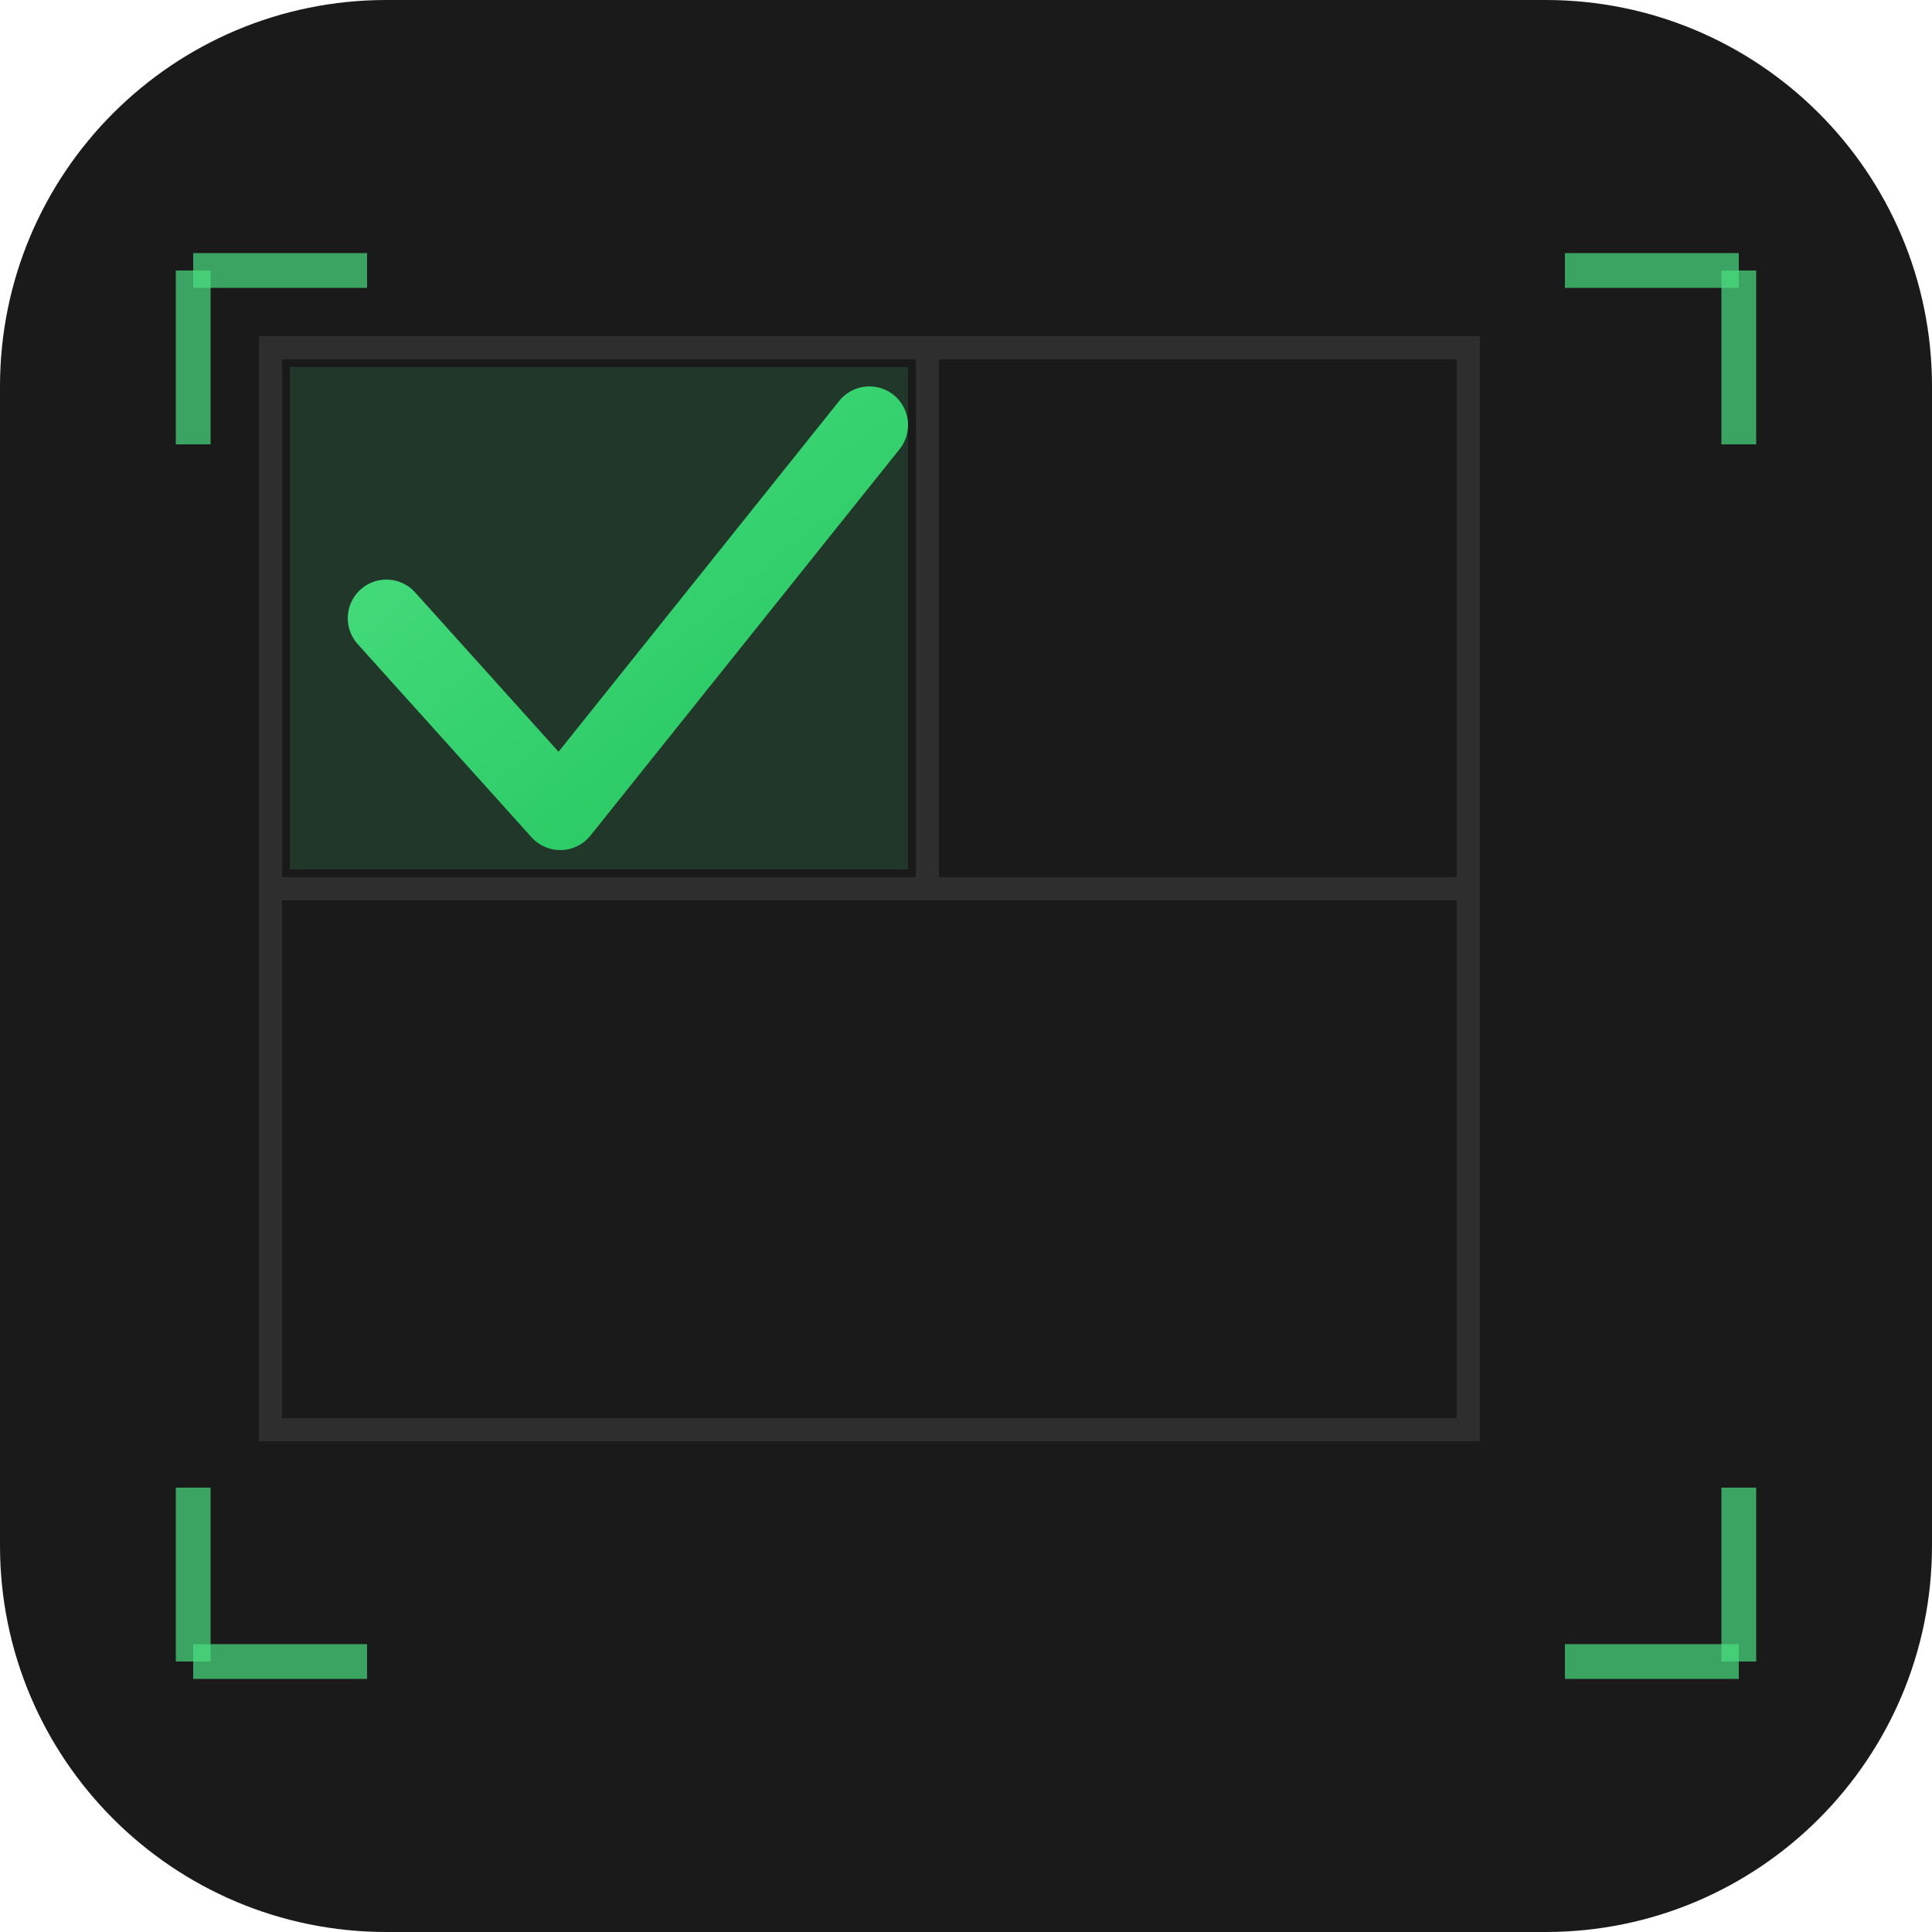
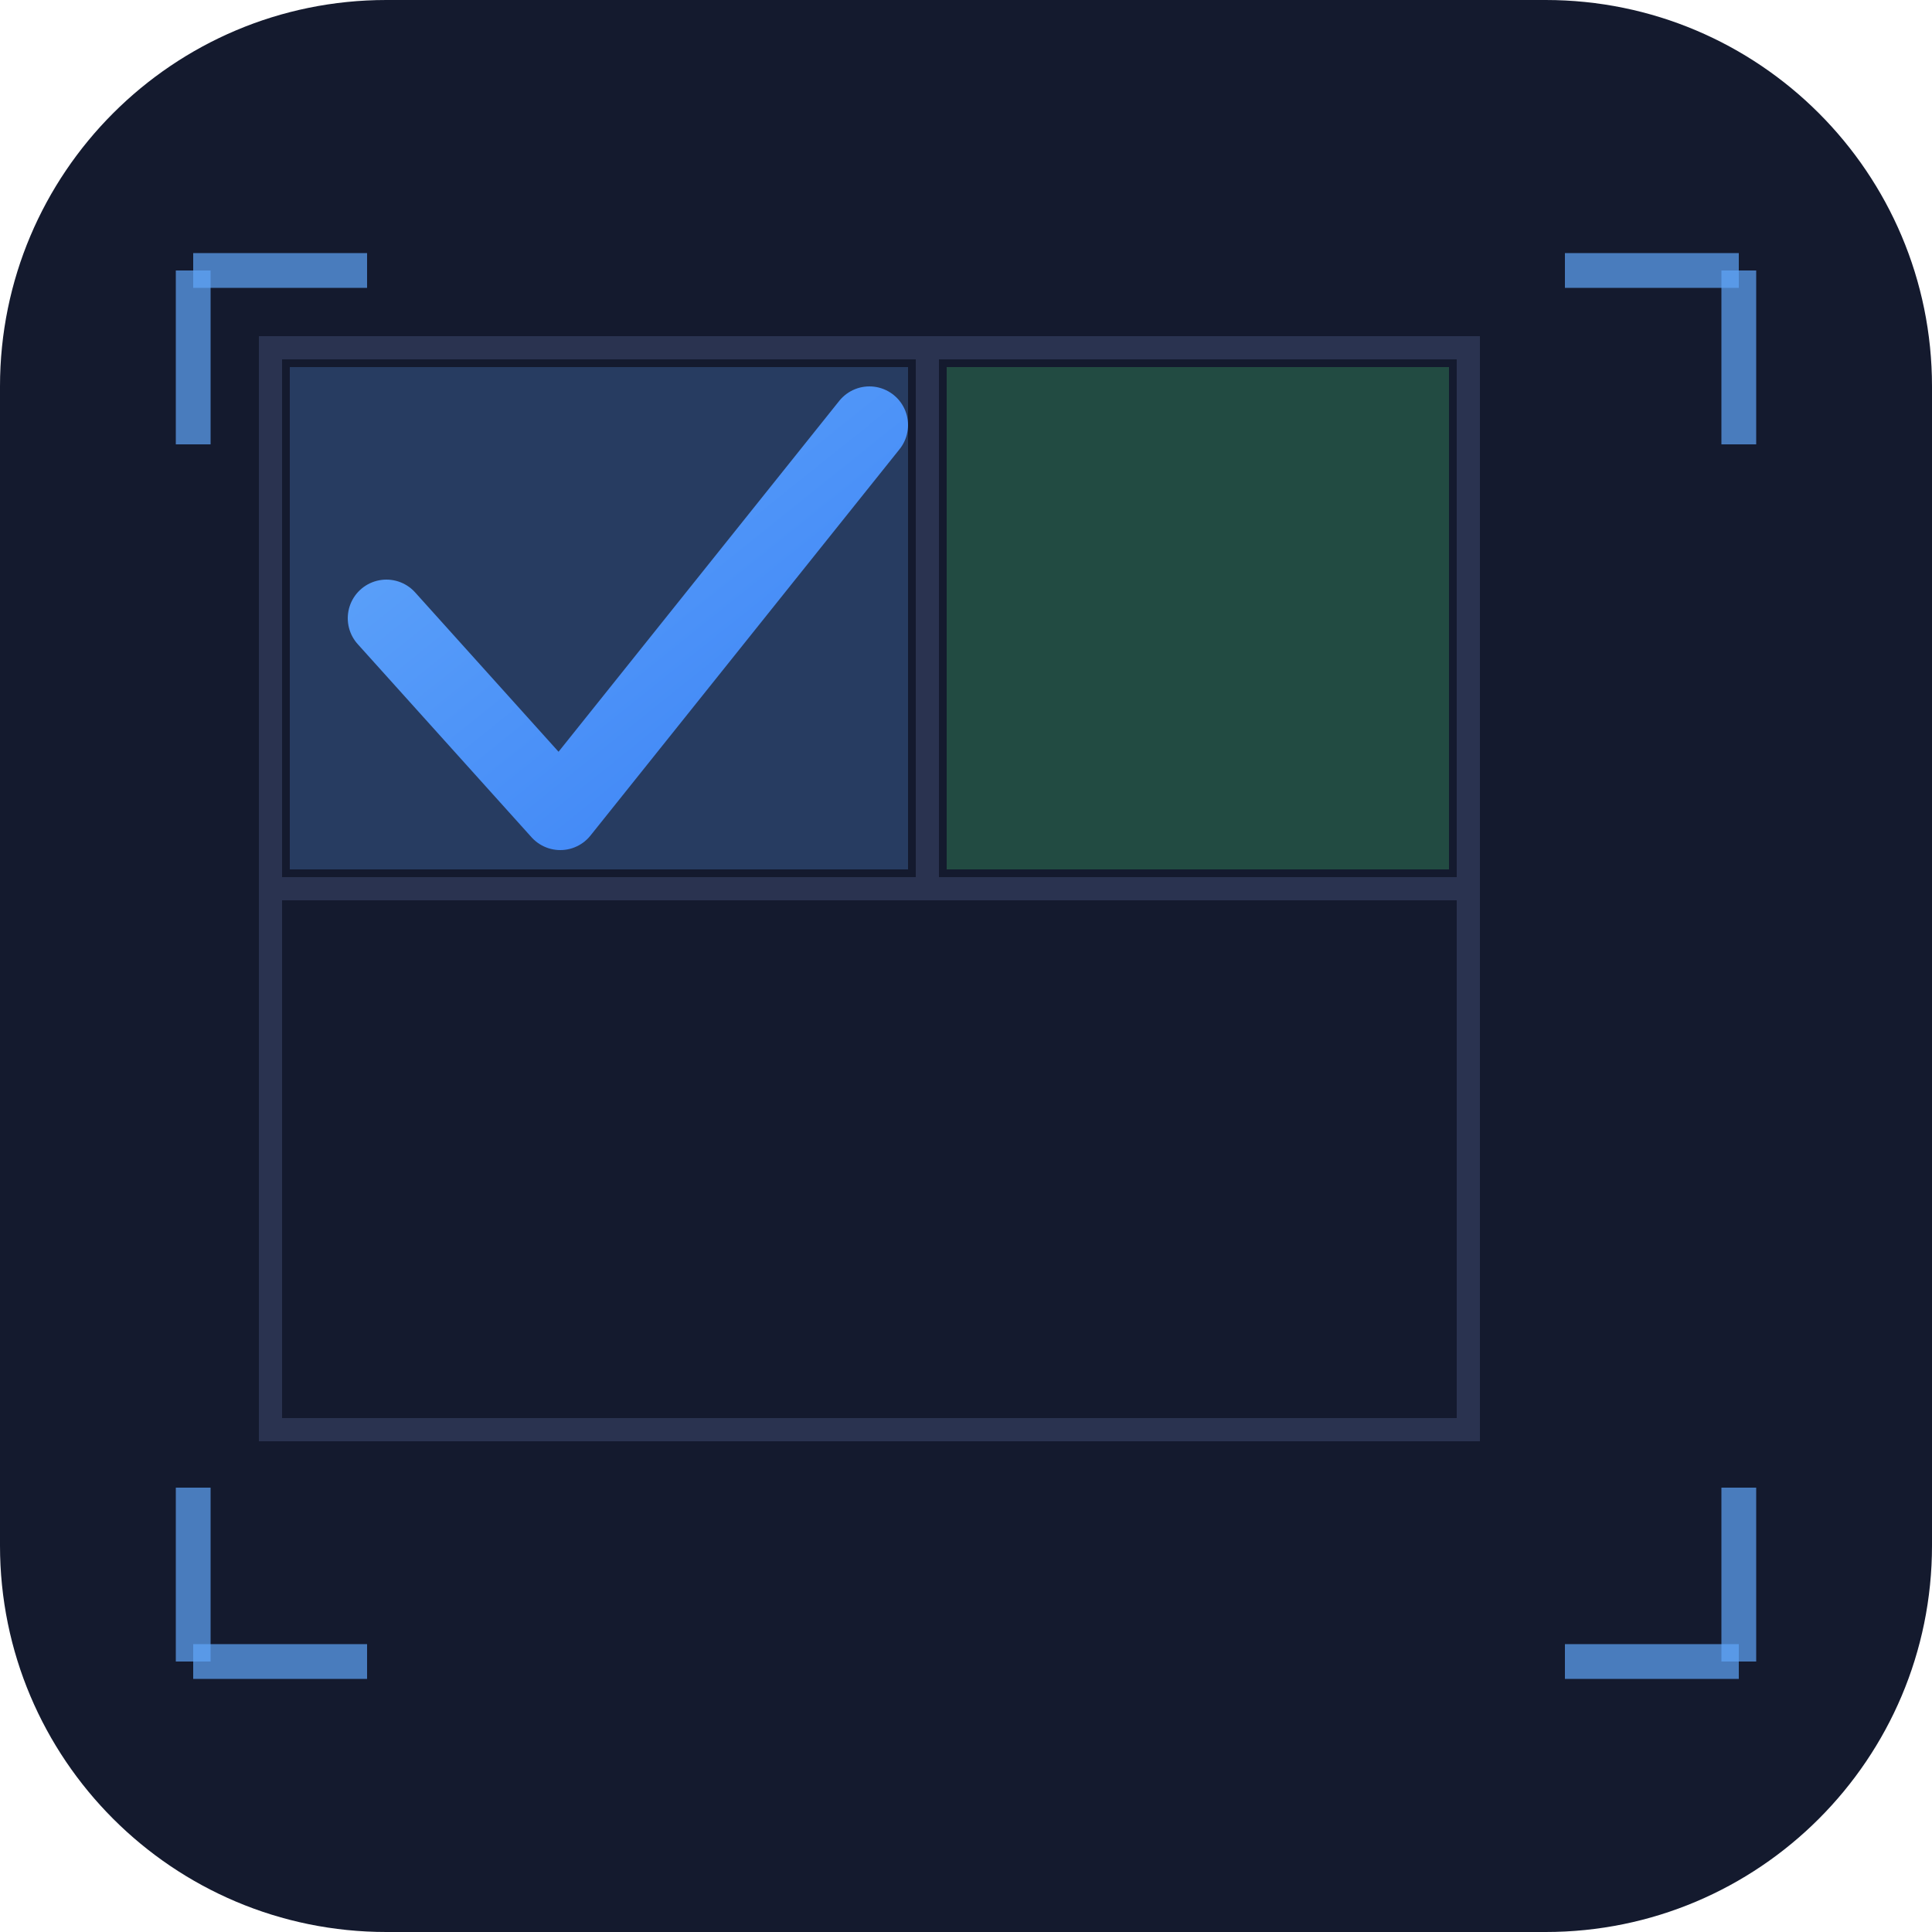
<svg xmlns="http://www.w3.org/2000/svg" viewBox="0 0 100 100">
  <defs>
-     <linearGradient id="greenGrad" x1="0%" y1="0%" x2="100%" y2="100%">
-       <stop offset="0%" style="stop-color:#4ade80;stop-opacity:1" />
-       <stop offset="100%" style="stop-color:#22c55e;stop-opacity:1" />
+     <linearGradient id="blueGrad" x1="0%" y1="0%" x2="100%" y2="100%">
+       <stop offset="0%" style="stop-color:#60a5fa;stop-opacity:1" />
+       <stop offset="100%" style="stop-color:#3b82f6;stop-opacity:1" />
    </linearGradient>
  </defs>
-   <rect x="0" y="0" width="100" height="100" rx="20" fill="#1a1a1a" />
-   <rect x="14" y="18" width="34" height="28" fill="none" stroke="#2e2e2e" stroke-width="1.2" />
-   <rect x="48" y="18" width="28" height="28" fill="none" stroke="#2e2e2e" stroke-width="1.2" />
-   <rect x="14" y="46" width="62" height="28" fill="none" stroke="#2e2e2e" stroke-width="1.2" />
-   <rect x="15" y="19" width="32" height="26" fill="#4ade80" opacity="0.15" />
-   <polyline points="20,32 29,42 45,22" fill="none" stroke="url(#greenGrad)" stroke-width="4" stroke-linecap="round" stroke-linejoin="round" />
-   <line x1="10" y1="14" x2="19" y2="14" stroke="#4ade80" stroke-width="1.8" opacity="0.7" />
-   <line x1="10" y1="14" x2="10" y2="23" stroke="#4ade80" stroke-width="1.8" opacity="0.7" />
-   <line x1="90" y1="14" x2="81" y2="14" stroke="#4ade80" stroke-width="1.8" opacity="0.7" />
-   <line x1="90" y1="14" x2="90" y2="23" stroke="#4ade80" stroke-width="1.8" opacity="0.7" />
-   <line x1="10" y1="86" x2="19" y2="86" stroke="#4ade80" stroke-width="1.8" opacity="0.7" />
-   <line x1="10" y1="86" x2="10" y2="77" stroke="#4ade80" stroke-width="1.8" opacity="0.7" />
-   <line x1="90" y1="86" x2="81" y2="86" stroke="#4ade80" stroke-width="1.8" opacity="0.7" />
-   <line x1="90" y1="86" x2="90" y2="77" stroke="#4ade80" stroke-width="1.8" opacity="0.7" />
+   <rect x="0" y="0" width="100" height="100" rx="20" fill="#141a2e" />
+   <rect x="14" y="18" width="34" height="28" fill="none" stroke="#2a3350" stroke-width="1.2" />
+   <rect x="48" y="18" width="28" height="28" fill="none" stroke="#2a3350" stroke-width="1.2" />
+   <rect x="14" y="46" width="62" height="28" fill="none" stroke="#2a3350" stroke-width="1.2" />
+   <rect x="15" y="19" width="32" height="26" fill="#60a5fa" opacity="0.25" />
+   <rect x="49" y="19" width="26" height="26" fill="#4ade80" opacity="0.25" />
+   <polyline points="20,32 29,42 45,22" fill="none" stroke="url(#blueGrad)" stroke-width="4" stroke-linecap="round" stroke-linejoin="round" />
+   <line x1="10" y1="14" x2="19" y2="14" stroke="#60a5fa" stroke-width="1.8" opacity="0.7" />
+   <line x1="10" y1="14" x2="10" y2="23" stroke="#60a5fa" stroke-width="1.8" opacity="0.7" />
+   <line x1="90" y1="14" x2="81" y2="14" stroke="#60a5fa" stroke-width="1.8" opacity="0.7" />
+   <line x1="90" y1="14" x2="90" y2="23" stroke="#60a5fa" stroke-width="1.8" opacity="0.7" />
+   <line x1="10" y1="86" x2="19" y2="86" stroke="#60a5fa" stroke-width="1.8" opacity="0.7" />
+   <line x1="10" y1="86" x2="10" y2="77" stroke="#60a5fa" stroke-width="1.8" opacity="0.7" />
+   <line x1="90" y1="86" x2="81" y2="86" stroke="#60a5fa" stroke-width="1.8" opacity="0.7" />
+   <line x1="90" y1="86" x2="90" y2="77" stroke="#60a5fa" stroke-width="1.8" opacity="0.7" />
</svg>
